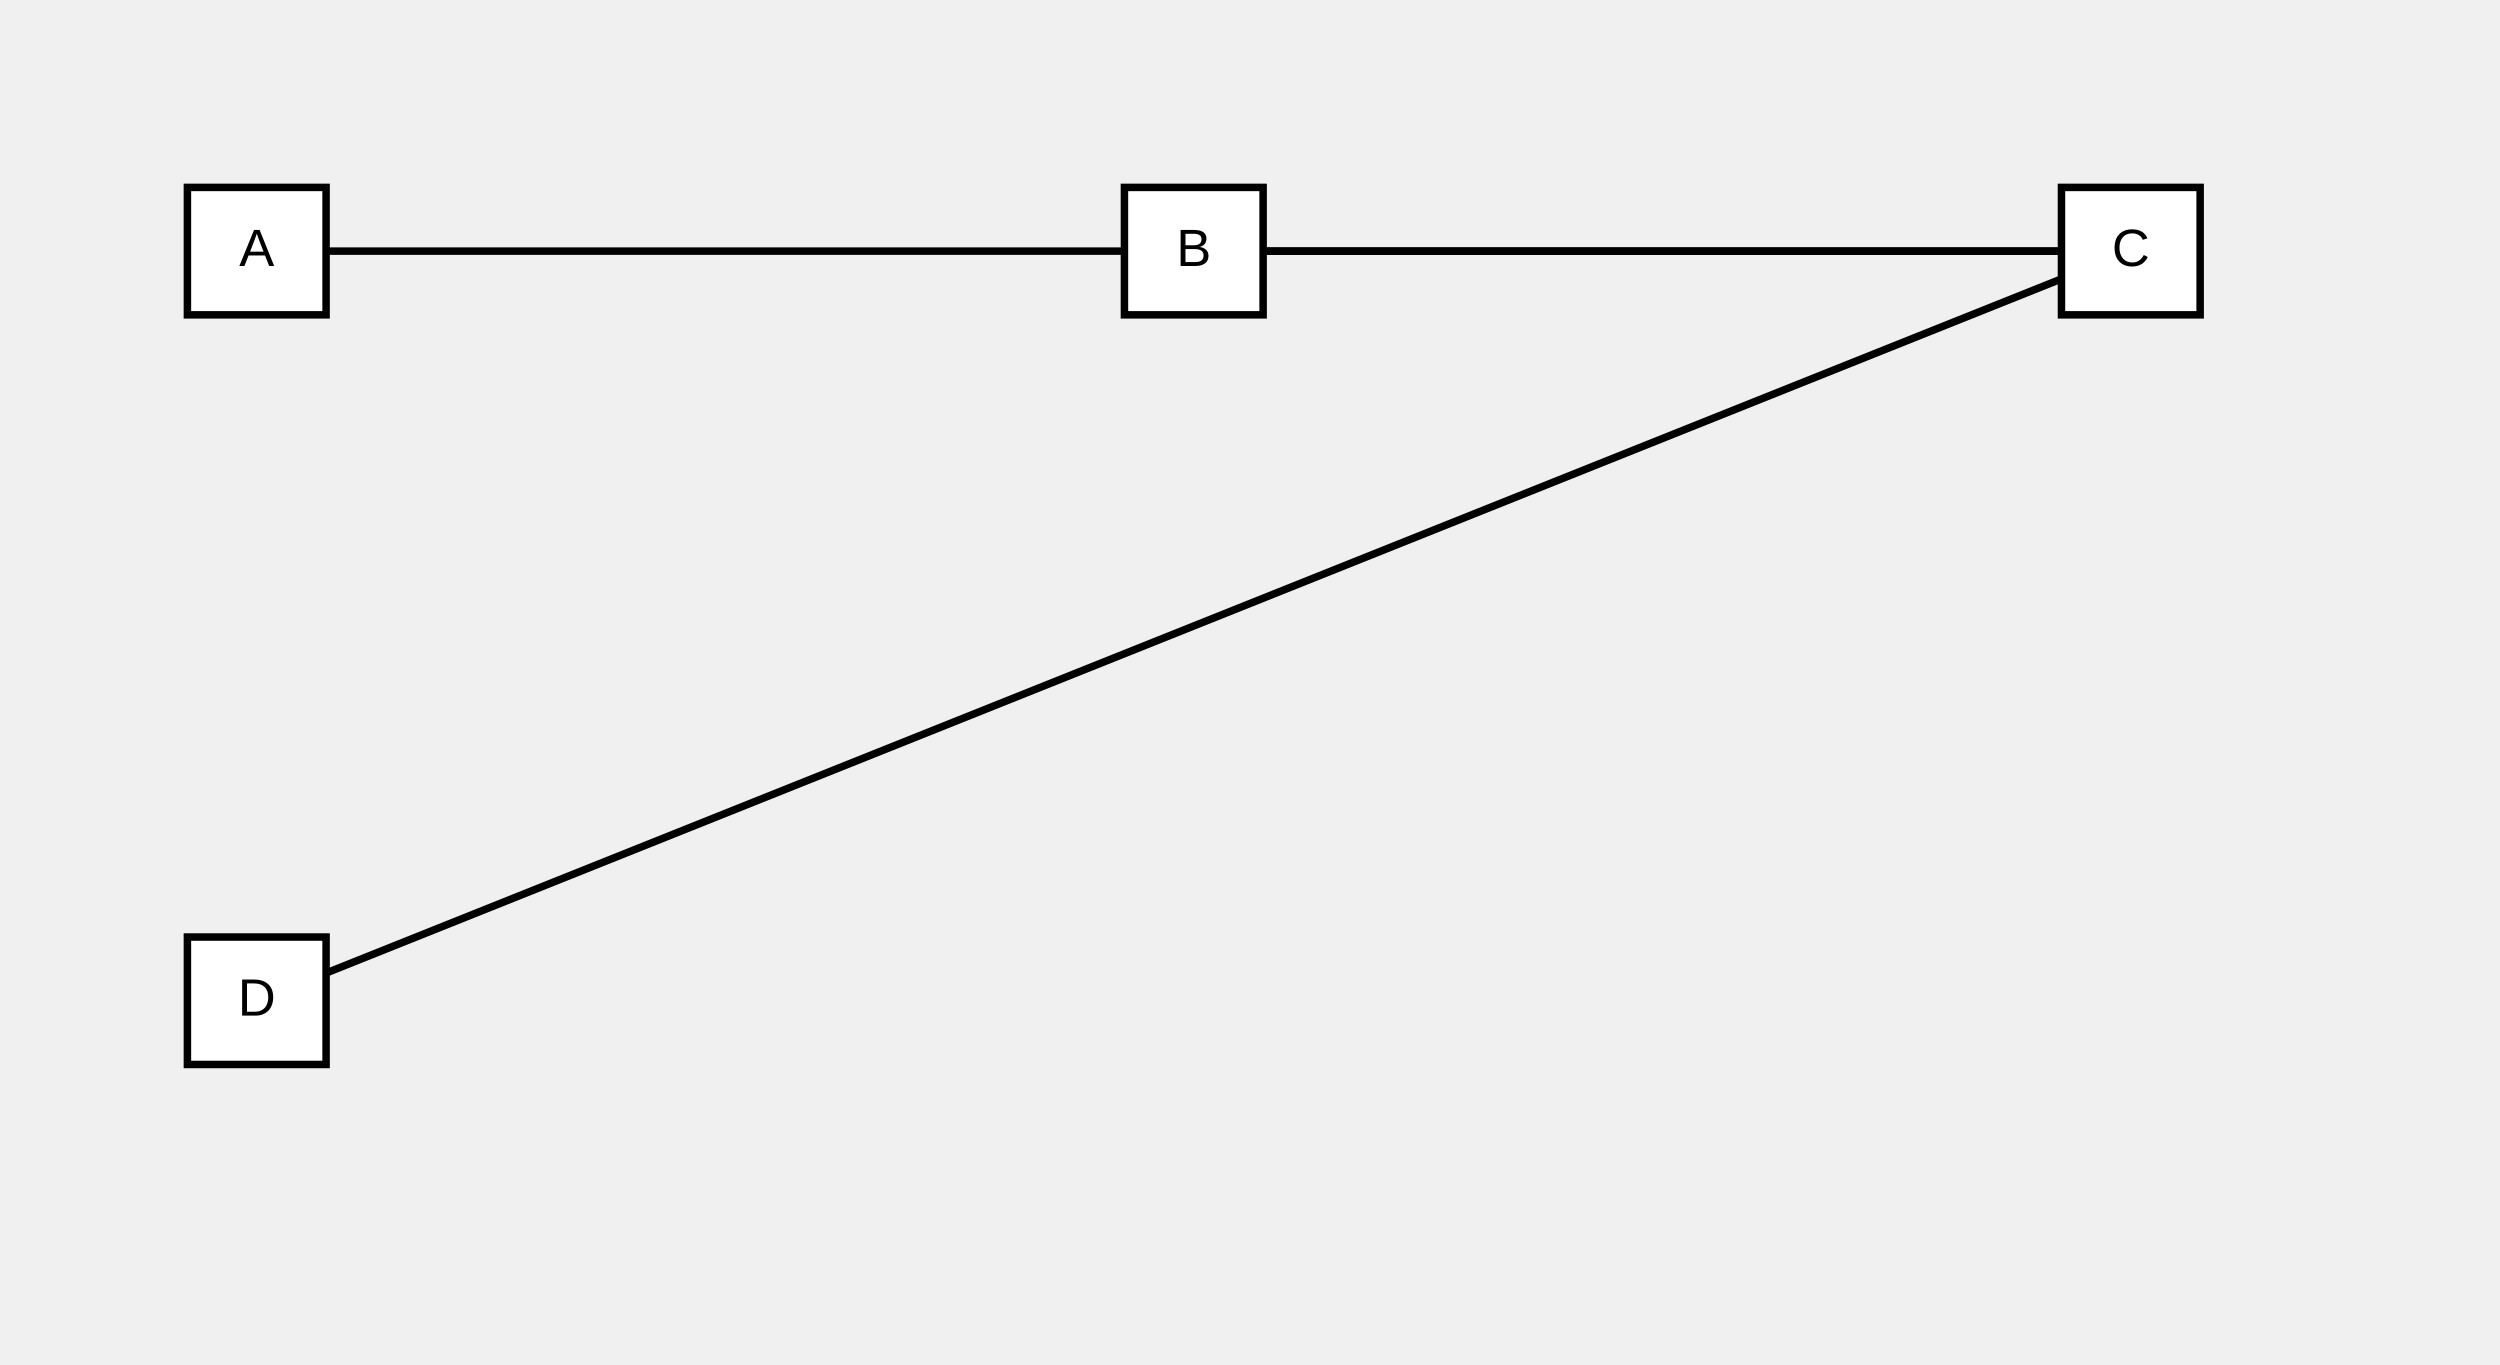
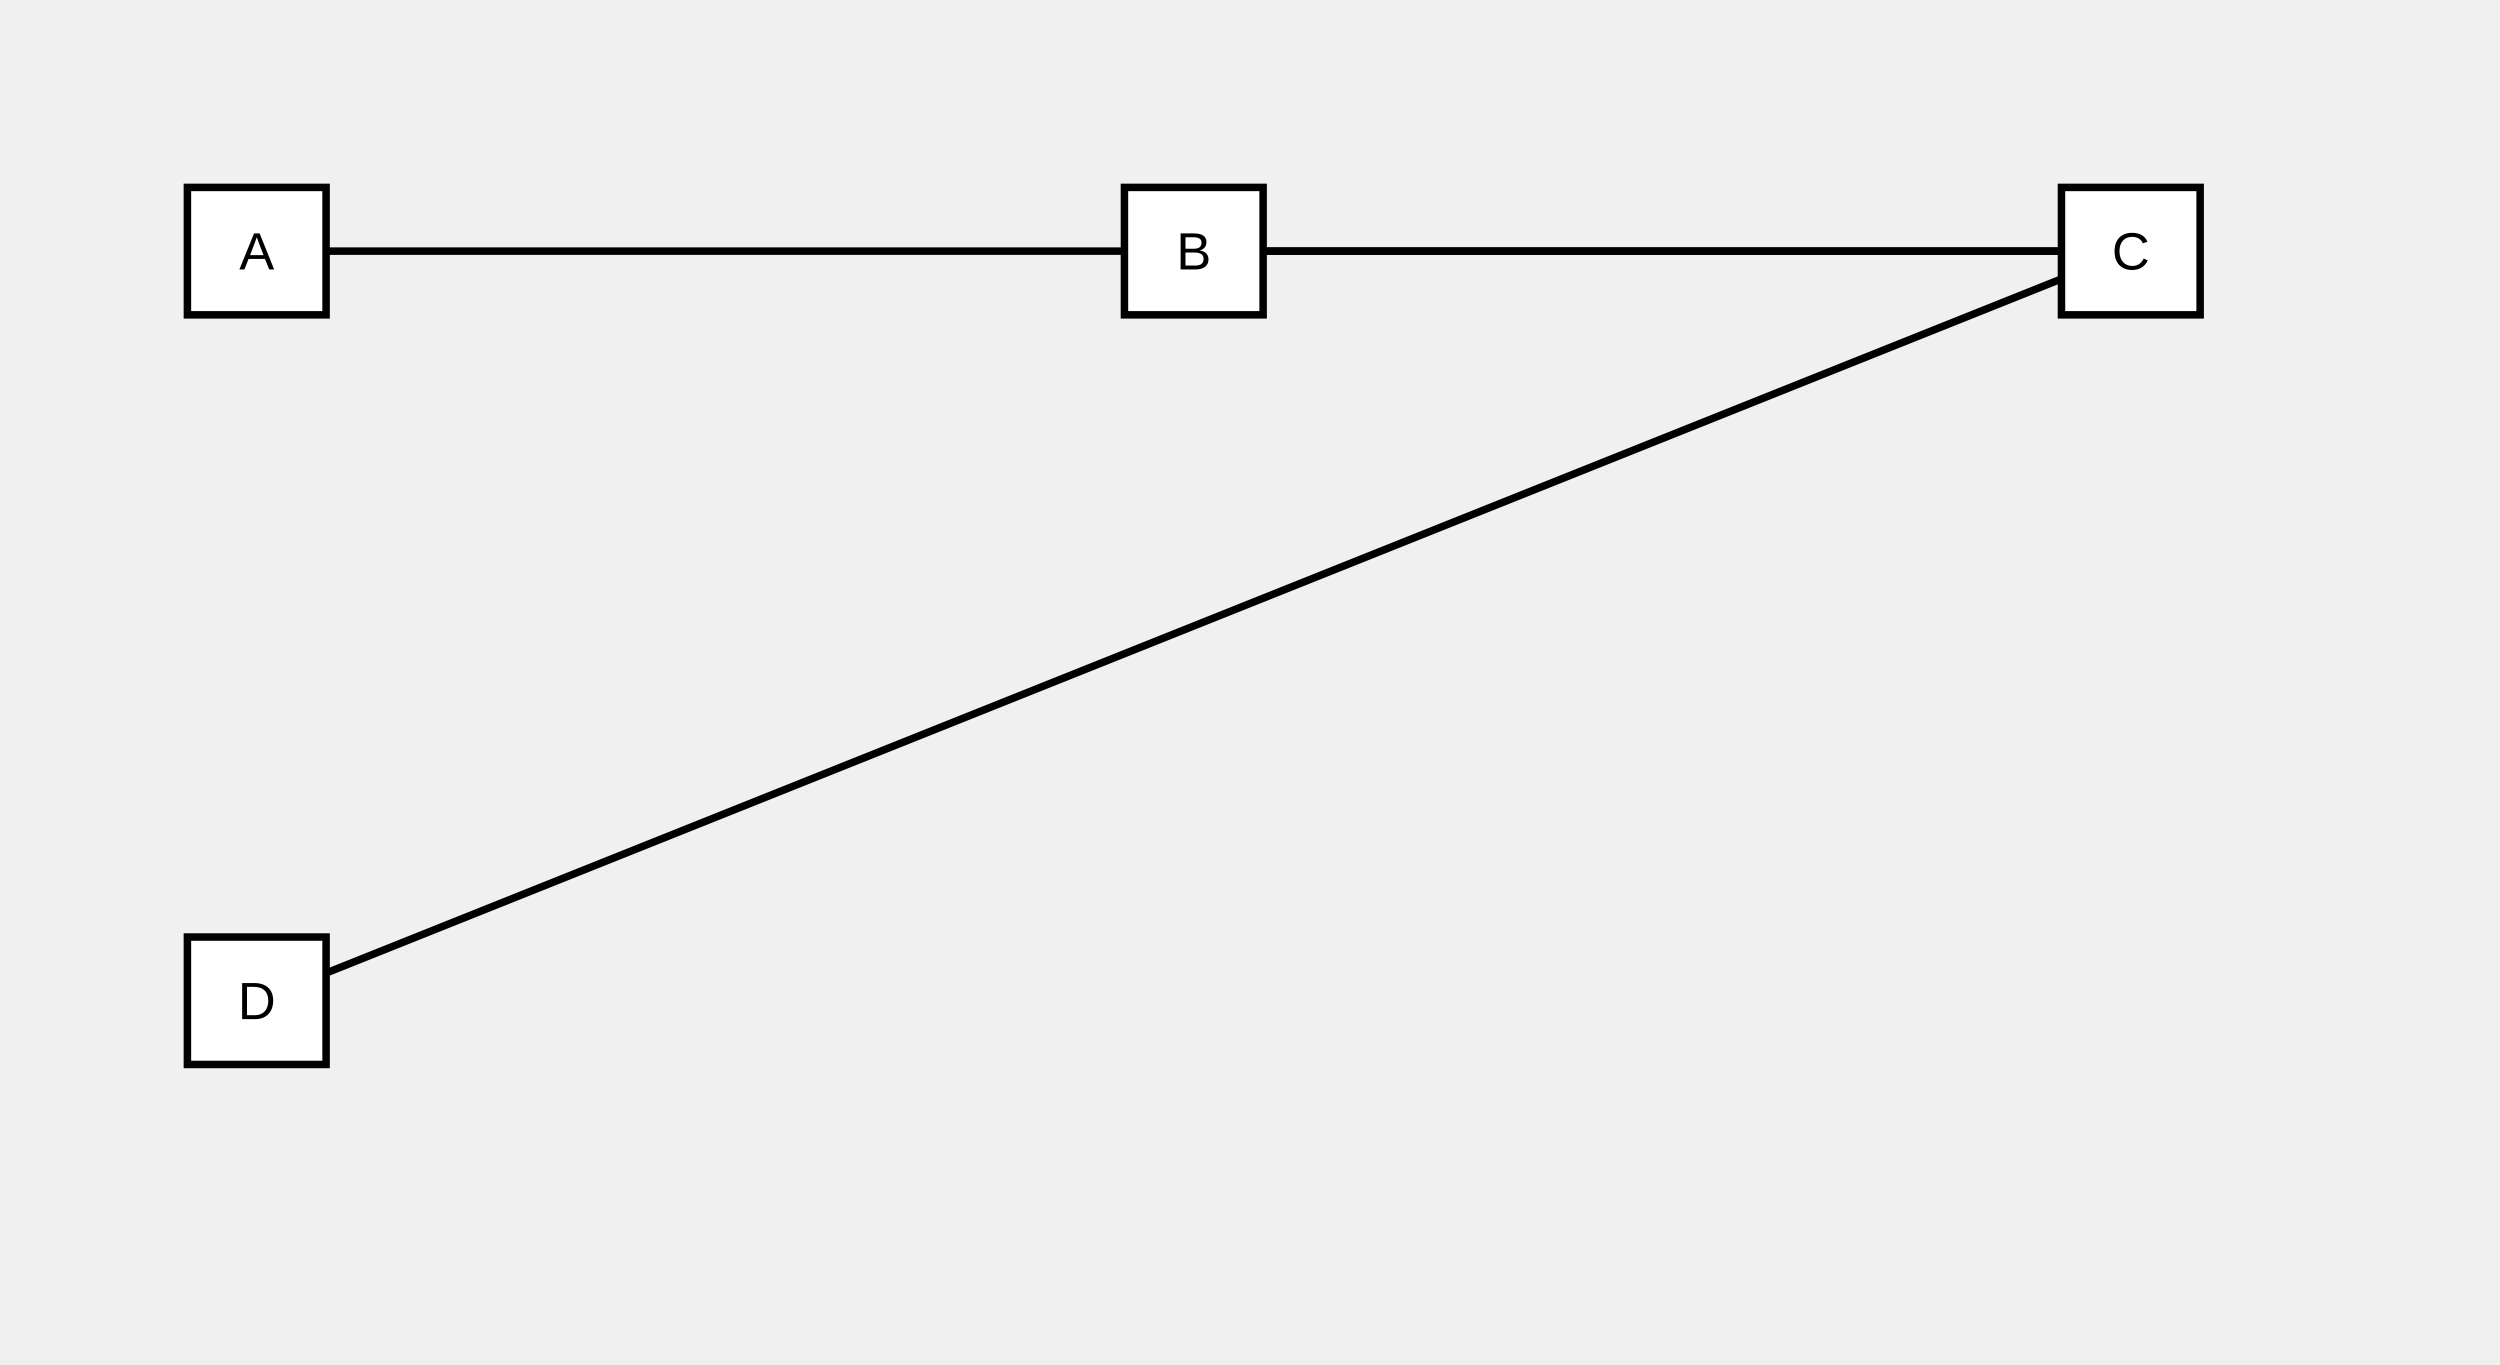
<svg xmlns="http://www.w3.org/2000/svg" width="667.0" height="364.0" viewBox="0 0 667.0 364.0" version="1.2">
  <g id="edge-A_to_C">
-     <path fill="none" stroke="#000000" stroke-width="2.0" d="M 68.5 67.0 L 568.5 67.0" marker-end="url(#arrowhead)" />
+     <path fill="none" stroke="#000000" stroke-width="2.0" d="M 68.5 67.0 L 568.5 67.0" />
+     <polygon fill="#000000" points="568.5,67.0 560.5,71.0 560.5,63.0" />
  </g>
  <g id="edge-B_to_C">
-     <path fill="none" stroke="#000000" stroke-width="2.0" d="M 318.5 67.0 L 568.5 67.0" marker-end="url(#arrowhead)" />
+     <path fill="none" stroke="#000000" stroke-width="2.0" d="M 318.5 67.0 L 568.5 67.0" />
+     <polygon fill="#000000" points="568.5,67.0 560.5,71.0 560.5,63.0" />
  </g>
  <g id="edge-C_to_D">
-     <path fill="none" stroke="#000000" stroke-width="2.0" d="M 568.5 67.0 L 68.5 267.0" marker-end="url(#arrowhead)" />
+     <path fill="none" stroke="#000000" stroke-width="2.0" d="M 568.5 67.0 L 68.5 267.0" />
+     <polygon fill="#000000" points="68.5,267.0 74.442,260.315 77.413,267.743" />
  </g>
  <g id="node-A">
    <rect fill="#ffffff" stroke="#000000" stroke-width="2.0" x="50.0" y="50.0" width="37.0" height="34.0" />
-     <text fill="#000000" x="68.5" y="67.0" text-anchor="middle" font-family="Arial, Helvetica, sans-serif" font-size="14.0" dominant-baseline="middle">A</text>
+     <text fill="#000000" x="68.5" y="71.9" text-anchor="middle" font-family="Arial, Helvetica, sans-serif" font-size="14.0">A</text>
  </g>
  <g id="node-B">
    <rect fill="#ffffff" stroke="#000000" stroke-width="2.0" x="300.0" y="50.0" width="37.0" height="34.0" />
-     <text fill="#000000" x="318.5" y="67.0" text-anchor="middle" font-family="Arial, Helvetica, sans-serif" font-size="14.0" dominant-baseline="middle">B</text>
+     <text fill="#000000" x="318.5" y="71.9" text-anchor="middle" font-family="Arial, Helvetica, sans-serif" font-size="14.0">B</text>
  </g>
  <g id="node-C">
    <rect fill="#ffffff" stroke="#000000" stroke-width="2.0" x="550.0" y="50.0" width="37.0" height="34.0" />
-     <text fill="#000000" x="568.5" y="67.0" text-anchor="middle" font-family="Arial, Helvetica, sans-serif" font-size="14.0" dominant-baseline="middle">C</text>
+     <text fill="#000000" x="568.5" y="71.9" text-anchor="middle" font-family="Arial, Helvetica, sans-serif" font-size="14.0">C</text>
  </g>
  <g id="node-D">
    <rect fill="#ffffff" stroke="#000000" stroke-width="2.0" x="50.0" y="250.0" width="37.0" height="34.0" />
-     <text fill="#000000" x="68.5" y="267.0" text-anchor="middle" font-family="Arial, Helvetica, sans-serif" font-size="14.0" dominant-baseline="middle">D</text>
+     <text fill="#000000" x="68.5" y="271.9" text-anchor="middle" font-family="Arial, Helvetica, sans-serif" font-size="14.0">D</text>
  </g>
</svg>
